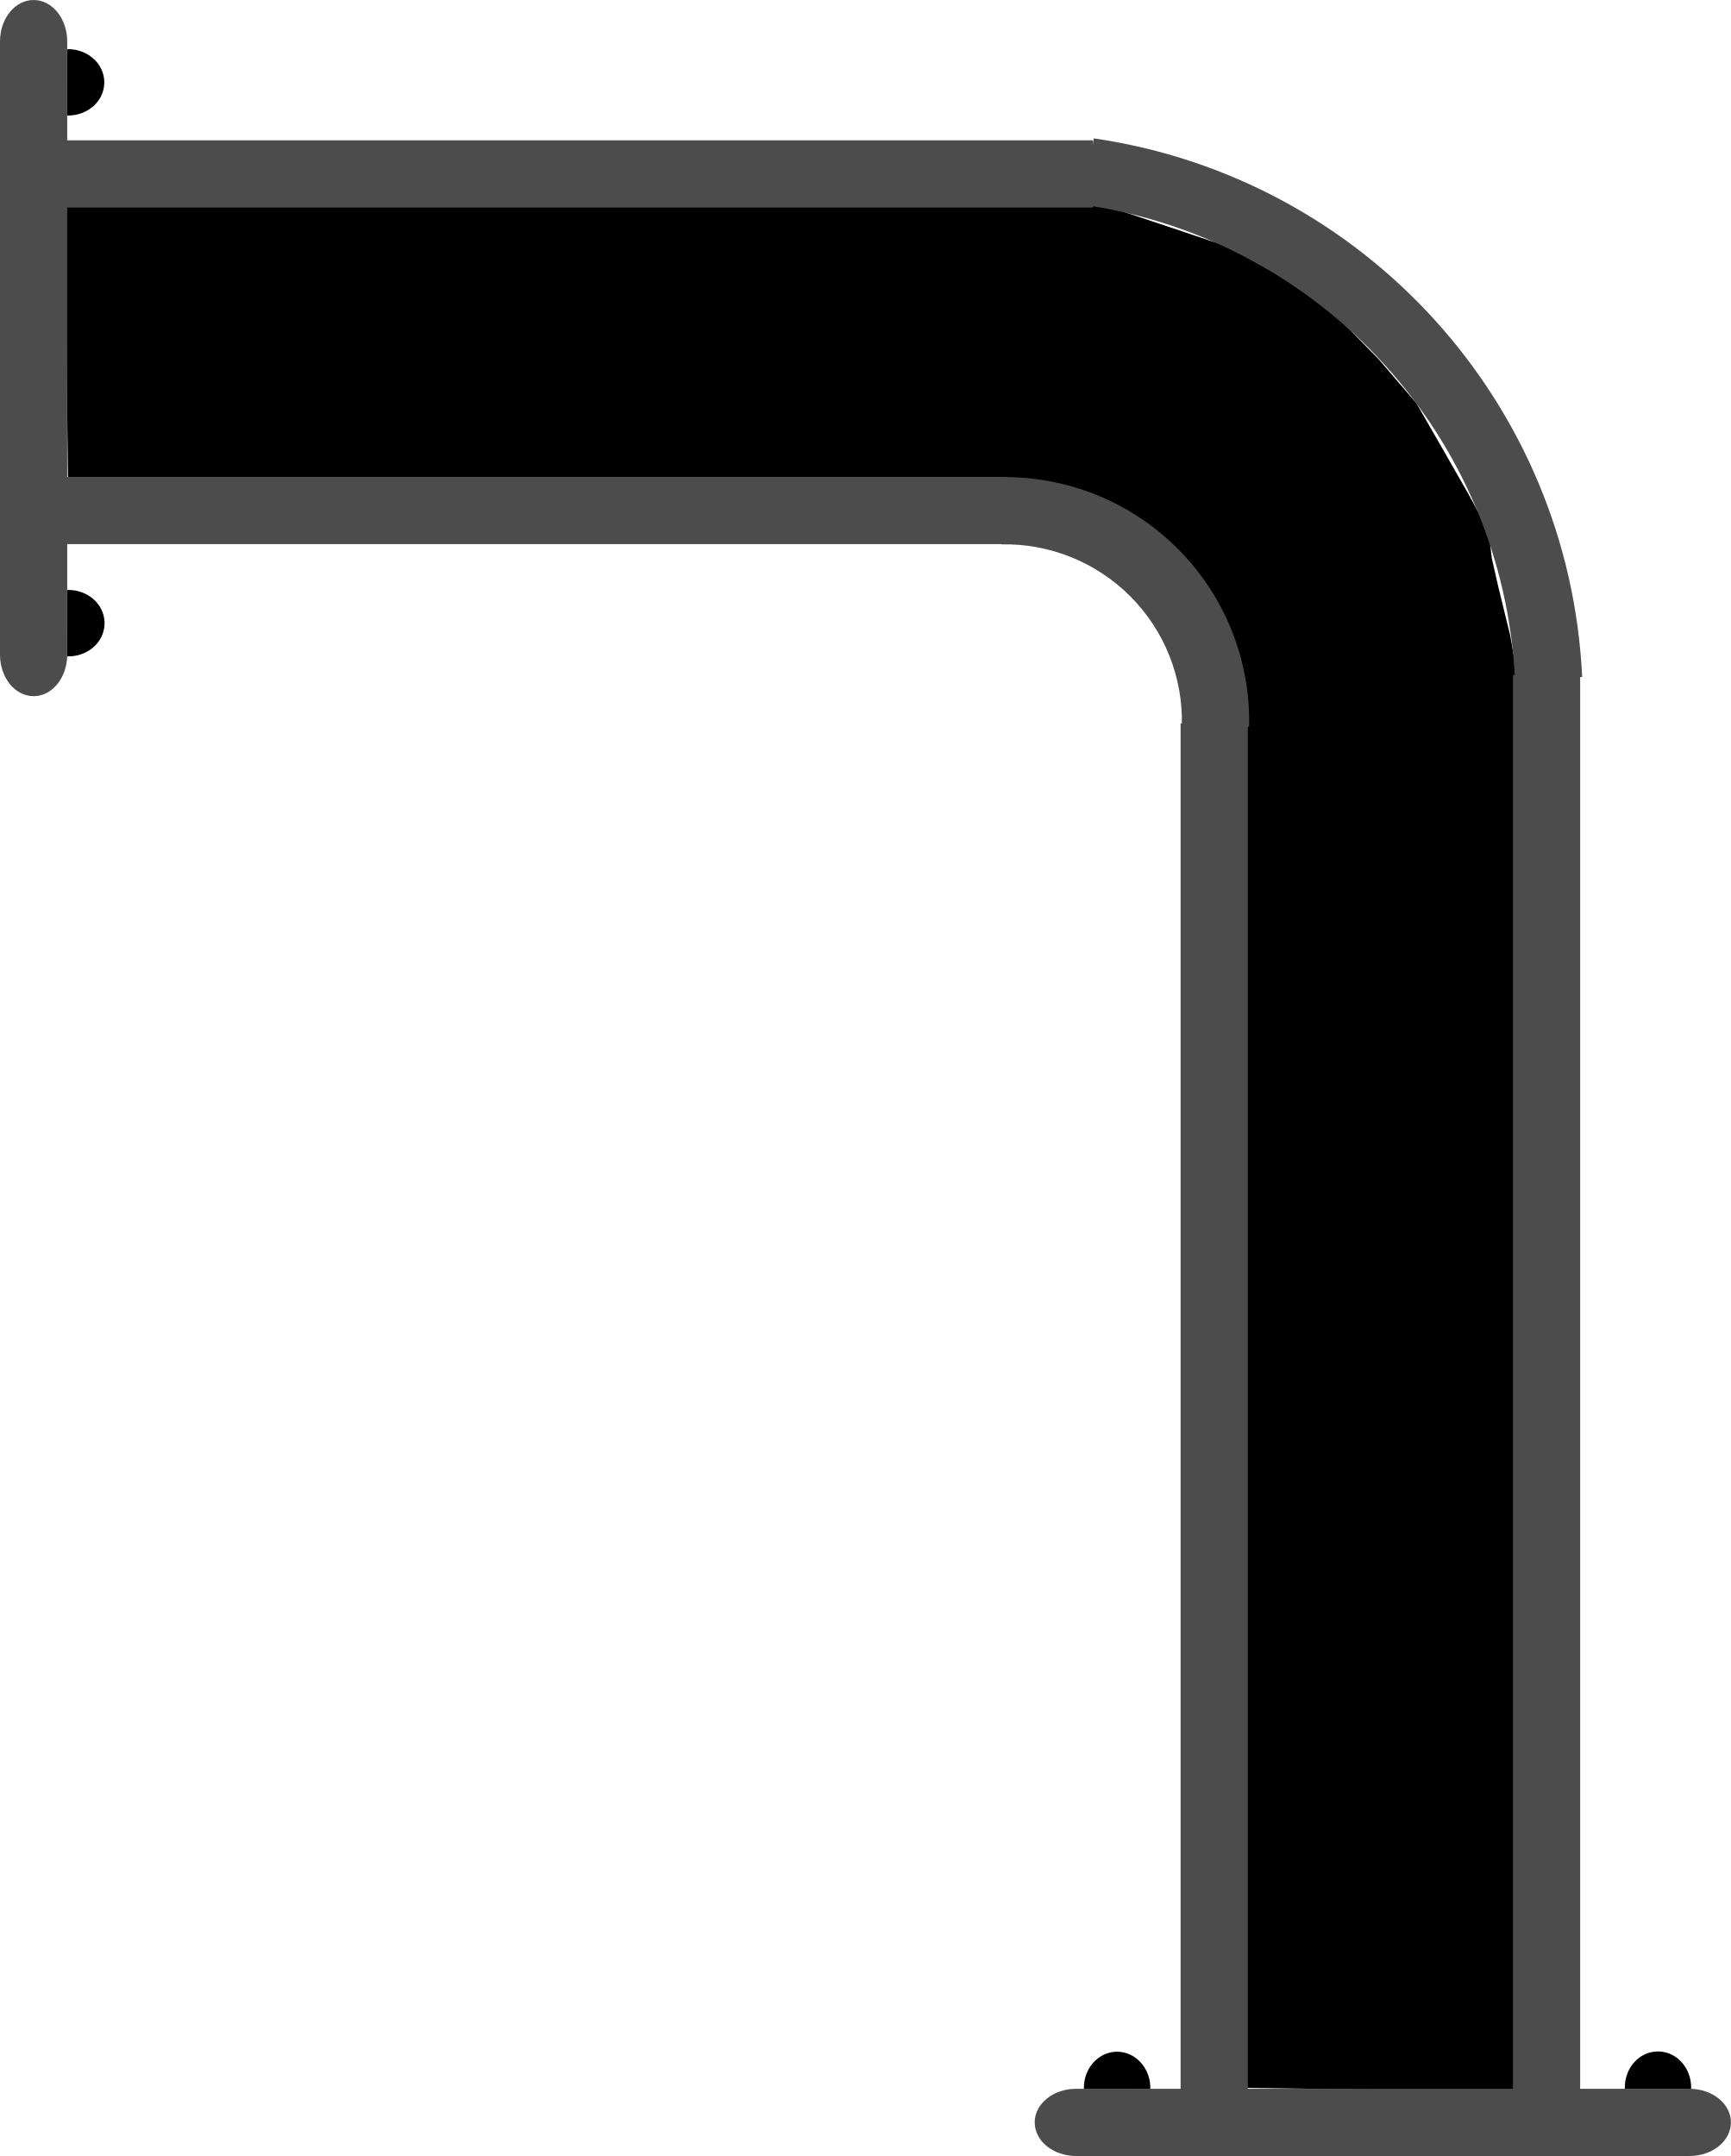
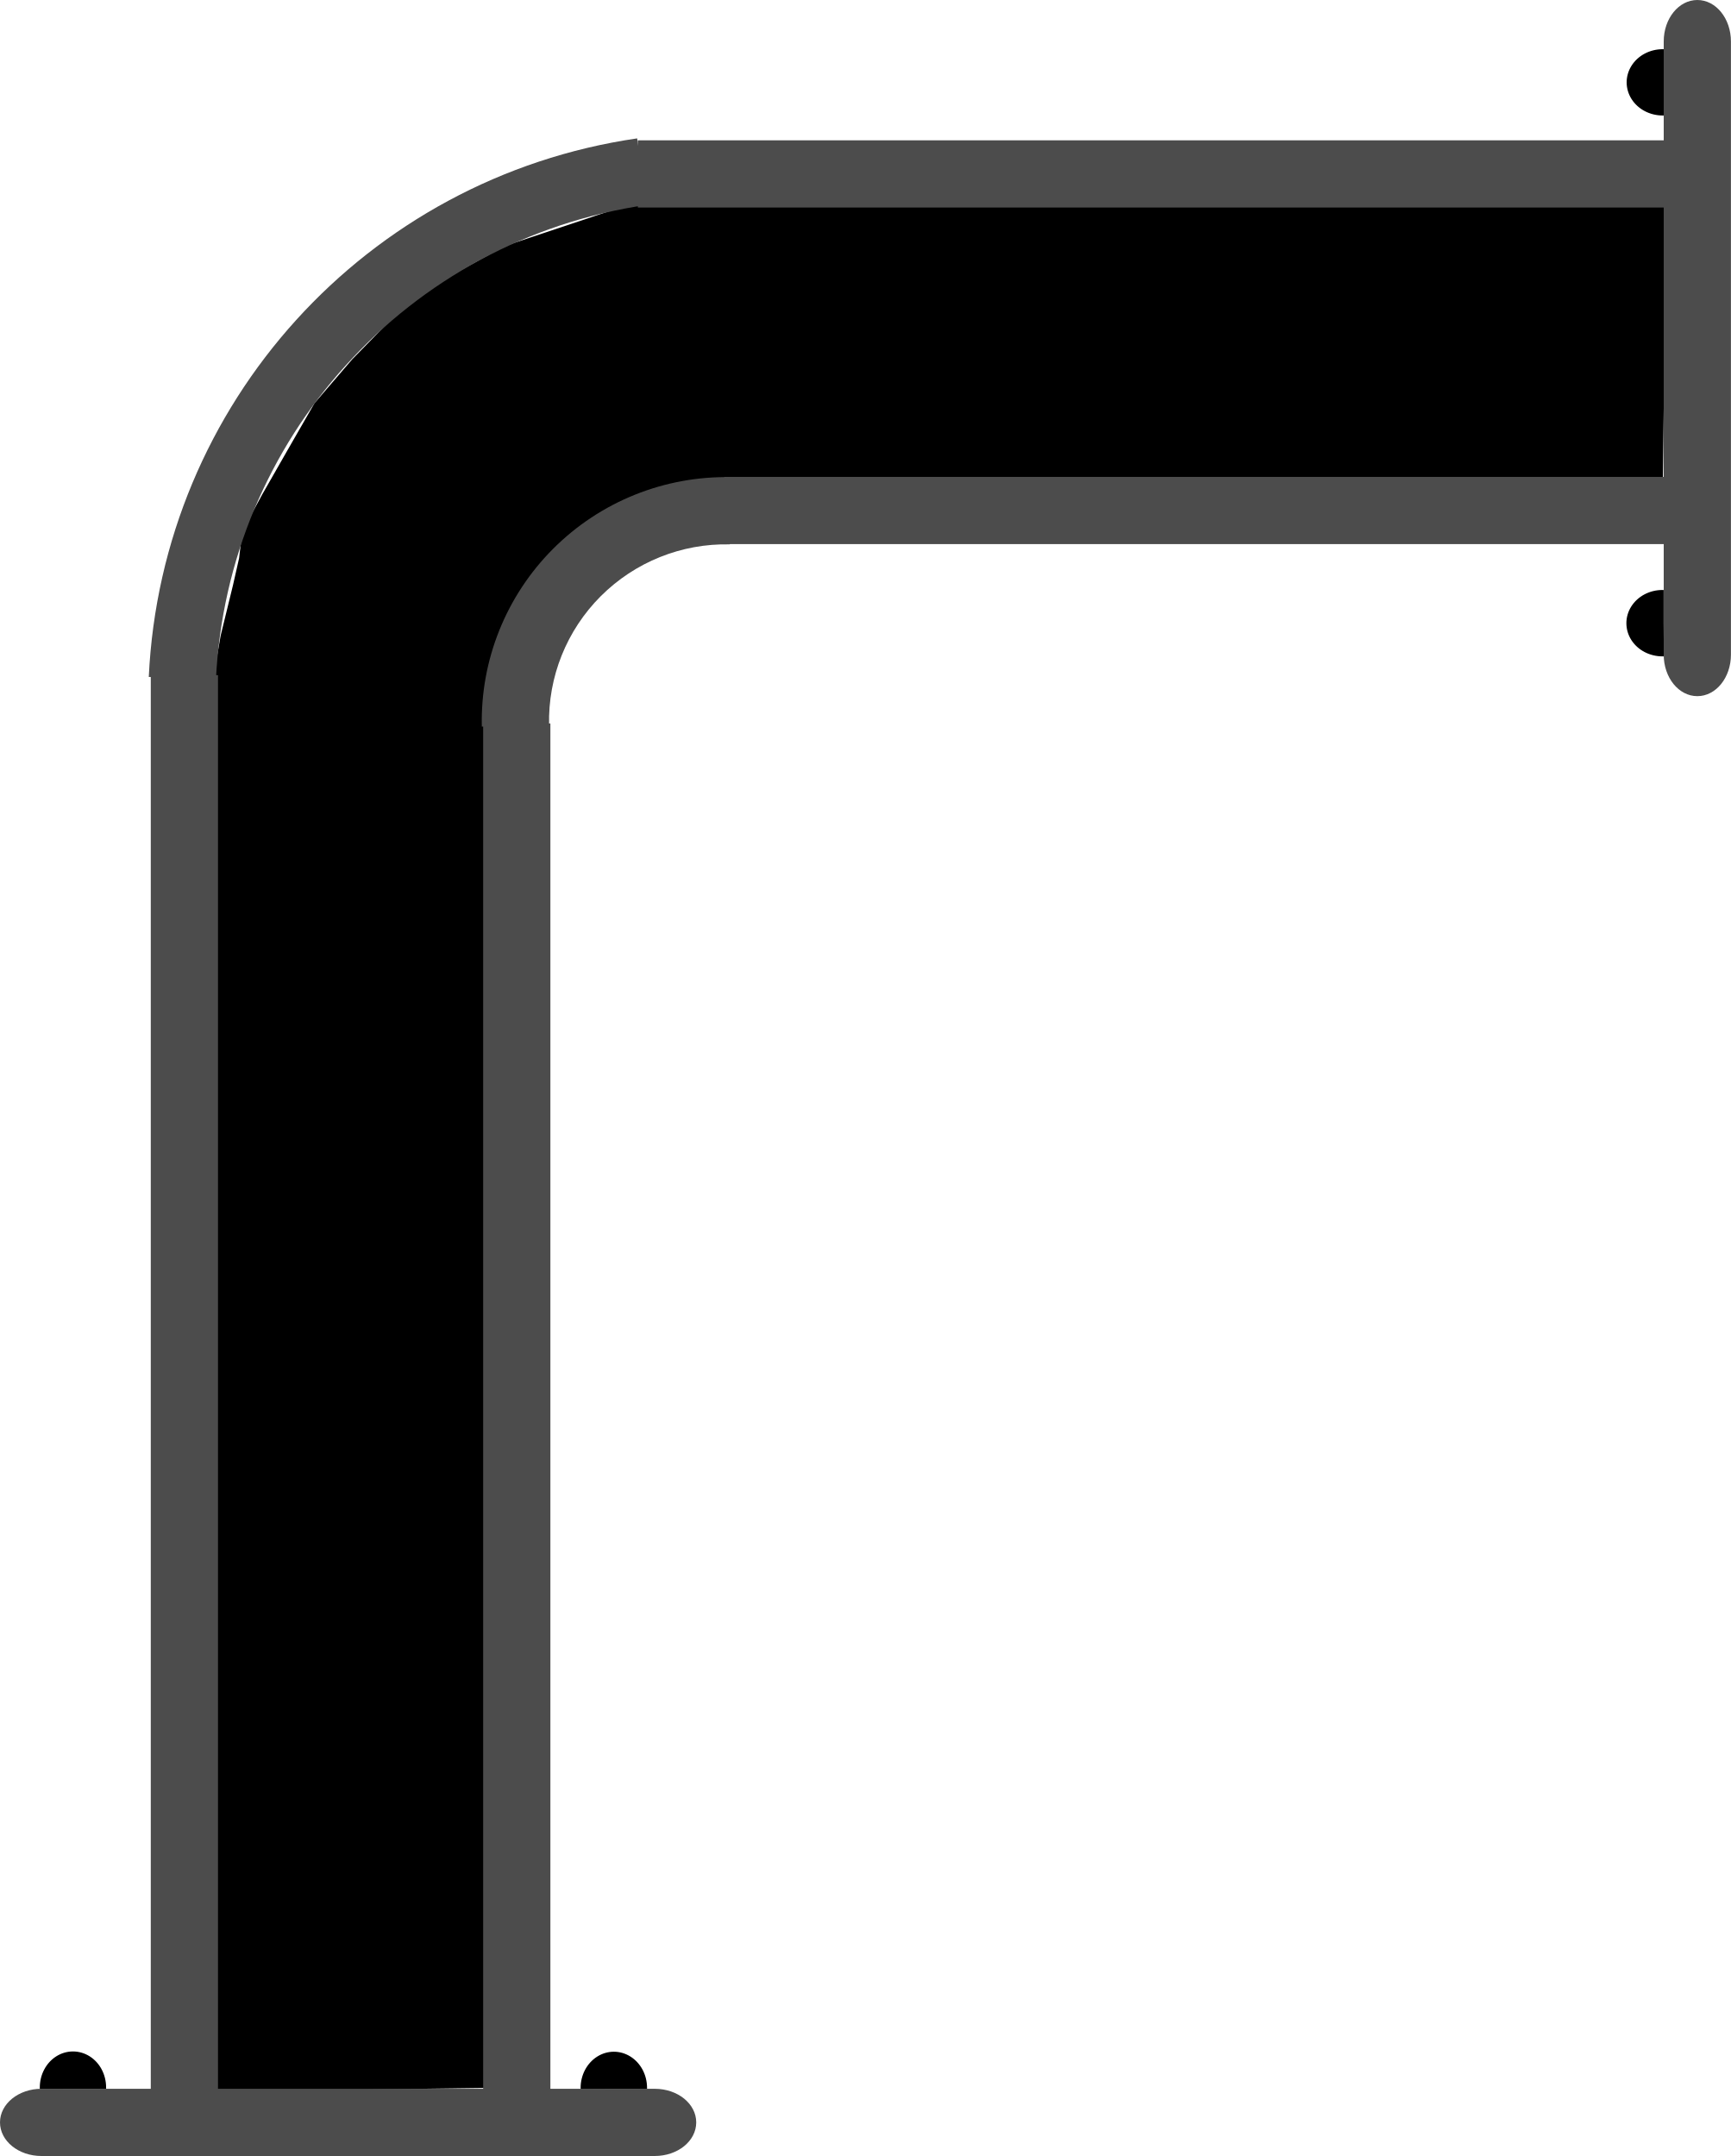
<svg xmlns="http://www.w3.org/2000/svg" width="38.63" height="48.121" xml:lang="fr" viewBox="0 0 38.63 48.121" preserveAspectRatio="xMidYMid" version="1.1" id="svg1">
  <defs id="defs1" />
-   <path id="use1" style="display:inline;fill:#000000;stroke-width:0.747;stroke-linejoin:round;paint-order:stroke fill markers" d="m 24.509,4.538 2.862,0.956 2.008,1.106 1.389,1.418 0.843,0.983 0.602,1.048 0.565,0.989 0.445,0.823 0.07,0.597 0.136,0.601 0.275,1.125 0.196,1.118 -0.05,31.408 -3.03,-0.068 -3.006,-0.041 -0.175,-31.361 -2.858,-4.017 -8.297,-0.56 L 1.518,10.806 1.447,4.562 Z" />
-   <path id="use2" style="display:inline;fill:#4c4c4c;stroke-width:0.231;stroke-linejoin:round;paint-order:stroke fill markers" d="M 24.395,3.132 V 4.632 H 1.431 V 3.132 Z" />
-   <path id="use3" style="display:inline;fill:#4c4c4c;stroke-width:0.221;stroke-linejoin:round;paint-order:stroke fill markers" d="m 22.468,10.644 v 1.5 H 1.469 v -1.5 z" />
-   <path id="rect1-5-2-6" style="display:inline;fill:#4c4c4c;stroke-width:0.266;stroke-linejoin:round;paint-order:stroke fill markers" d="M 27.848,46.711 H 26.348 V 16.147 h 1.5 z" />
-   <path id="use2-3" style="display:inline;fill:#4c4c4c;stroke-width:0.271;stroke-linejoin:round;paint-order:stroke fill markers" d="M 35.265,46.711 H 33.765 V 15.069 h 1.5 z" />
-   <path style="color:#000000;display:inline;fill:#4c4c4c;-inkscape-stroke:none;paint-order:stroke fill markers" d="m 27.877,16.217 c 0.034,-1.485 -0.543,-2.92 -1.594,-3.971 -1.051,-1.051 -2.486,-1.628 -3.973,-1.596 l 0.033,1.5 c 1.078,-0.024 2.117,0.395 2.879,1.156 0.762,0.762 1.179,1.801 1.154,2.877 z" id="path10" />
-   <g id="path3-1" transform="rotate(-90)" style="display:inline">
+   <path id="use1" style="display:inline;fill:#000000;stroke-width:0.747;stroke-linejoin:round;paint-order:stroke fill markers" d="M 14.121,4.538 11.259,5.494 9.251,6.6 7.862,8.018 7.018,9.001 6.416,10.049 l -0.565,0.989 -0.445,0.823 -0.07,0.597 -0.136,0.601 -0.275,1.125 -0.196,1.118 0.05,31.408 3.03,-0.068 3.006,-0.041 0.175,-31.361 2.858,-4.017 8.297,-0.56 14.966,0.144 0.071,-6.245 z" />
+   <path id="use2" style="display:inline;fill:#4c4c4c;stroke-width:0.231;stroke-linejoin:round;paint-order:stroke fill markers" d="M 14.235,3.132 V 4.632 H 37.199 V 3.132 Z" />
+   <path id="use3" style="display:inline;fill:#4c4c4c;stroke-width:0.221;stroke-linejoin:round;paint-order:stroke fill markers" d="m 16.162,10.644 v 1.5 h 20.999 v -1.5 z" />
+   <path id="rect1-5-2-6" style="display:inline;fill:#4c4c4c;stroke-width:0.266;stroke-linejoin:round;paint-order:stroke fill markers" d="M 10.783,46.711 H 12.283 V 16.147 h -1.5 z" />
+   <path id="use2-3" style="display:inline;fill:#4c4c4c;stroke-width:0.271;stroke-linejoin:round;paint-order:stroke fill markers" d="M 3.365,46.711 H 4.865 V 15.069 H 3.365 Z" />
+   <path style="color:#000000;display:inline;fill:#4c4c4c;-inkscape-stroke:none;paint-order:stroke fill markers" d="m 10.753,16.217 c -0.034,-1.485 0.543,-2.92 1.594,-3.971 1.051,-1.051 2.486,-1.628 3.973,-1.596 l -0.033,1.5 c -1.078,-0.024 -2.117,0.395 -2.879,1.156 -0.762,0.762 -1.179,1.801 -1.154,2.877 z" id="path10" />
+   <g id="path3-1" transform="matrix(0,-1,-1,0,38.63019,0)" style="display:inline">
    <path style="color:#000000;fill:#000000;-inkscape-stroke:none;paint-order:stroke fill markers" d="m -14.65,1.498 v 0.027 c -0.001,0.287 0.138,0.554 0.367,0.699 0.229,0.145 0.514,0.146 0.744,0.002 0.23,-0.144 0.371,-0.41 0.371,-0.697 v -0.027 h -0.027 -0.715 z m 0.066,0.053 0.674,0.004 h 0.676 c -0.01,0.258 -0.127,0.499 -0.332,0.627 -0.213,0.134 -0.475,0.133 -0.688,-0.002 -0.204,-0.13 -0.321,-0.371 -0.33,-0.629 z" id="path20" />
    <path style="color:#000000;fill:#000000;-inkscape-stroke:none;paint-order:stroke fill markers" d="m -13.195,1.529 a 0.714,0.778 0 0 1 -0.358,0.675 0.714,0.778 0 0 1 -0.715,-0.002 0.714,0.778 0 0 1 -0.355,-0.676 l 0.714,0.004 z" id="path21" />
  </g>
-   <g id="path3-2-9" transform="rotate(-90)" style="display:inline">
+   <g id="path3-2-9" transform="matrix(0,-1,-1,0,38.63019,0)" style="display:inline">
    <path style="color:#000000;fill:#000000;-inkscape-stroke:none;paint-order:stroke fill markers" d="m -2.578,1.494 v 0.025 c -0.001,0.287 0.138,0.554 0.367,0.699 0.229,0.145 0.512,0.146 0.742,0.002 0.23,-0.144 0.371,-0.41 0.371,-0.697 v -0.025 h -0.025 -0.715 z m 0.066,0.053 0.674,0.004 h 0.674 C -1.174,1.808 -1.292,2.048 -1.496,2.176 -1.709,2.309 -1.971,2.309 -2.184,2.174 -2.388,2.045 -2.502,1.804 -2.512,1.547 Z" id="path22" />
    <path style="color:#000000;fill:#000000;-inkscape-stroke:none;paint-order:stroke fill markers" d="M -1.124,1.524 A 0.714,0.778 0 0 1 -1.482,2.198 0.714,0.778 0 0 1 -2.197,2.196 0.714,0.778 0 0 1 -2.552,1.52 l 0.714,0.004 z" id="path23" />
  </g>
-   <path id="use4-4" style="display:inline;fill:#4c4c4c;stroke-width:0.173;stroke-linejoin:round;paint-order:stroke fill markers" d="M 0.75,0 C 1.165,0 1.5,0.413 1.5,0.926 V 14.612 c 0,0.513 -0.335,0.926 -0.75,0.926 C 0.335,15.538 0,15.125 0,14.612 V 0.926 C 0,0.413 0.335,0 0.75,0 Z" />
-   <g id="path3-10" transform="scale(-1)" style="display:inline">
+   <path id="use4-4" style="display:inline;fill:#4c4c4c;stroke-width:0.173;stroke-linejoin:round;paint-order:stroke fill markers" d="m 37.88,0 c -0.415,0 -0.75,0.413 -0.75,0.926 V 14.612 c 0,0.513 0.335,0.926 0.75,0.926 0.415,0 0.75,-0.413 0.75,-0.926 V 0.926 C 38.63,0.413 38.296,0 37.88,0 Z" />
+   <g id="path3-10" transform="matrix(1,0,0,-1,38.63019,0)" style="display:inline">
    <path style="color:#000000;fill:#000000;-inkscape-stroke:none;paint-order:stroke fill markers" d="m -37.742,-46.623 v 0.027 c -0.001,0.287 0.138,0.554 0.367,0.699 0.229,0.145 0.514,0.146 0.744,0.002 0.23,-0.144 0.369,-0.41 0.369,-0.697 v -0.027 h -0.025 -0.715 z m 0.066,0.053 0.674,0.004 h 0.674 c -0.01,0.258 -0.127,0.499 -0.332,0.627 -0.213,0.134 -0.473,0.133 -0.686,-0.002 -0.204,-0.13 -0.321,-0.371 -0.33,-0.629 z" id="path28" />
    <path style="color:#000000;fill:#000000;-inkscape-stroke:none;paint-order:stroke fill markers" d="m -36.287,-46.592 a 0.714,0.778 0 0 1 -0.358,0.675 0.714,0.778 0 0 1 -0.715,-0.002 0.714,0.778 0 0 1 -0.355,-0.676 l 0.714,0.004 z" id="path29" />
  </g>
-   <g id="path3-2-6" transform="scale(-1)" style="display:inline">
+   <g id="path3-2-6" transform="matrix(1,0,0,-1,38.63019,0)" style="display:inline">
    <path style="color:#000000;display:inline;fill:#000000;-inkscape-stroke:none;paint-order:stroke fill markers" d="m -25.67,-46.627 -0.002,0.025 c -0.001,0.287 0.14,0.554 0.369,0.699 0.229,0.145 0.512,0.146 0.742,0.002 0.23,-0.144 0.371,-0.41 0.371,-0.697 V -46.623 h -0.027 -0.713 z m 0.064,0.053 0.676,0.004 h 0.674 c -0.01,0.257 -0.128,0.497 -0.332,0.625 -0.213,0.134 -0.475,0.133 -0.688,-0.002 -0.204,-0.129 -0.321,-0.37 -0.33,-0.627 z" id="path30" />
    <path style="color:#000000;display:inline;fill:#000000;-inkscape-stroke:none;paint-order:stroke fill markers" d="m -24.216,-46.598 a 0.714,0.778 0 0 1 -0.358,0.675 0.714,0.778 0 0 1 -0.715,-0.002 0.714,0.778 0 0 1 -0.355,-0.676 l 0.714,0.004 z" id="path31" />
  </g>
-   <path id="use4-3" style="display:inline;fill:#4c4c4c;stroke-width:0.173;stroke-linejoin:round;paint-order:stroke fill markers" d="m 23.092,47.371 c 0,-0.416 0.413,-0.75 0.926,-0.75 h 13.686 c 0.513,0 0.926,0.334 0.926,0.75 0,0.415 -0.413,0.75 -0.926,0.75 h -13.686 c -0.513,0 -0.926,-0.334 -0.926,-0.75 z" />
-   <path style="fill:none;fill-rule:evenodd;stroke:#4c4c4c;stroke-width:1.5;stroke-dasharray:none;stroke-opacity:1" id="path1" transform="rotate(-81.71592)" d="M -0.289,24.601 A 12,12 0 0 1 -10.007,36.382" />
+   <path id="use4-3" style="display:inline;fill:#4c4c4c;stroke-width:0.173;stroke-linejoin:round;paint-order:stroke fill markers" d="m 15.538,47.371 c 0,-0.416 -0.413,-0.75 -0.926,-0.75 H 0.926 C 0.413,46.621 0,46.956 0,47.371 c 0,0.415 0.413,0.75 0.926,0.75 h 13.686 c 0.513,0 0.926,-0.334 0.926,-0.75 z" />
+   <path style="fill:none;fill-rule:evenodd;stroke:#4c4c4c;stroke-width:1.5;stroke-dasharray:none;stroke-opacity:1" id="path1" transform="matrix(-0.1440812,-0.9895659,-0.9895659,0.1440812,0,0)" d="M -5.855,-13.626 A 12,12 0 0 1 -15.573,-1.845" />
</svg>
